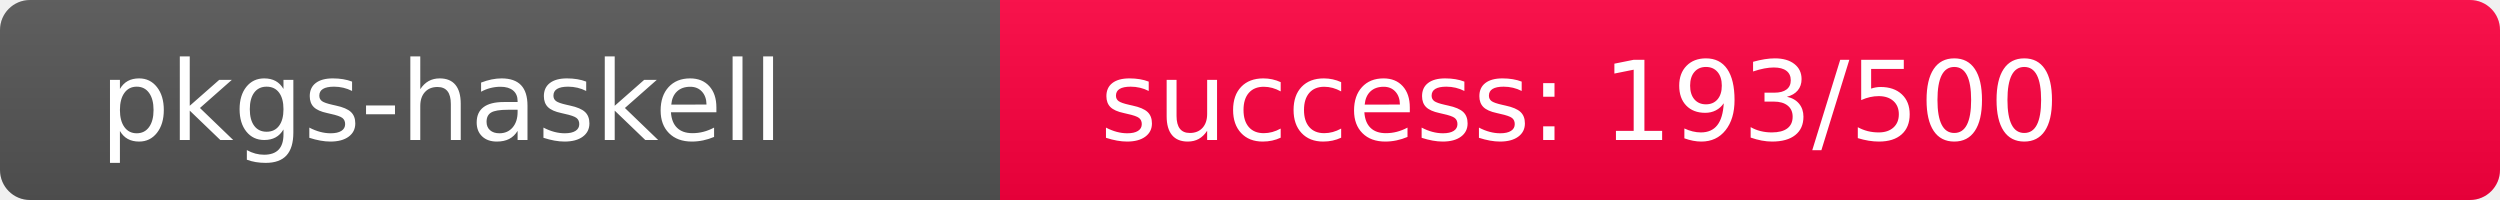
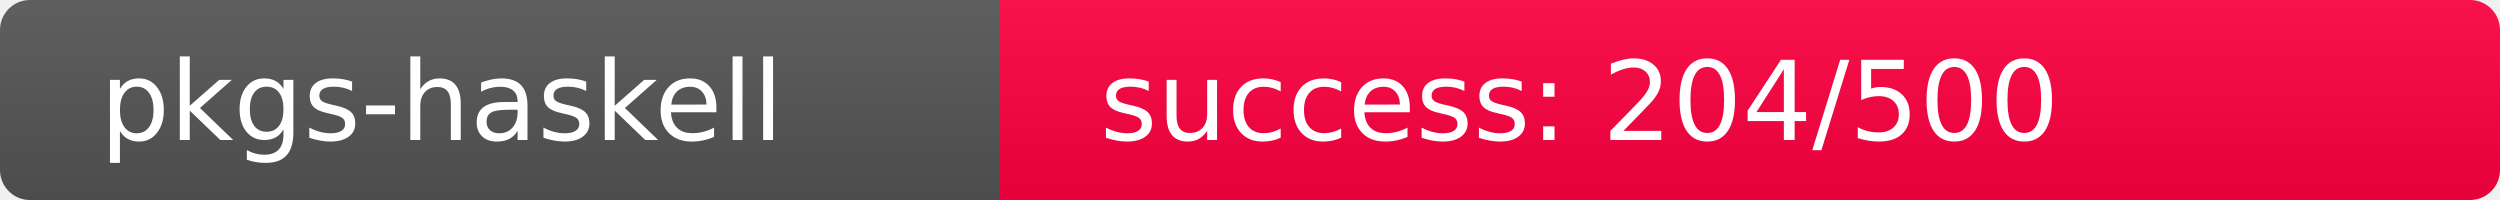
<svg xmlns="http://www.w3.org/2000/svg" width="250" height="20" role="img">
  <linearGradient id="s" x2="0" y2="100%">
    <stop offset="0" stop-color="#bbb" stop-opacity=".1" />
    <stop offset="1" stop-opacity=".1" />
  </linearGradient>
  <clipPath id="r">
    <rect width="250" height="20" rx="3" fill="#fff" />
  </clipPath>
  <g clip-path="url(#r)">
    <rect width="100" height="20" fill="#555" />
-     <rect x="100" width="150" height="20" fill="rgb(314,-58,64)" />
+     <rect x="100" width="150" height="20" fill="rgb(303,-47,64)" />
    <rect width="250" height="20" fill="url(#s)" />
  </g>
  <g fill="#fff" text-anchor="start" font-family="Verdana,Geneva,DejaVu Sans,sans-serif" text-rendering="geometricPrecision" font-size="110">
    <text x="100" y="140" transform="scale(.1)" fill="#fff">pkgs-haskell</text>
-     <text x="1100" y="140" transform="scale(.1)" fill="#fff">success: 193/500</text>
+     <text x="1100" y="140" transform="scale(.1)" fill="#fff">success: 204/500</text>
  </g>
</svg>
